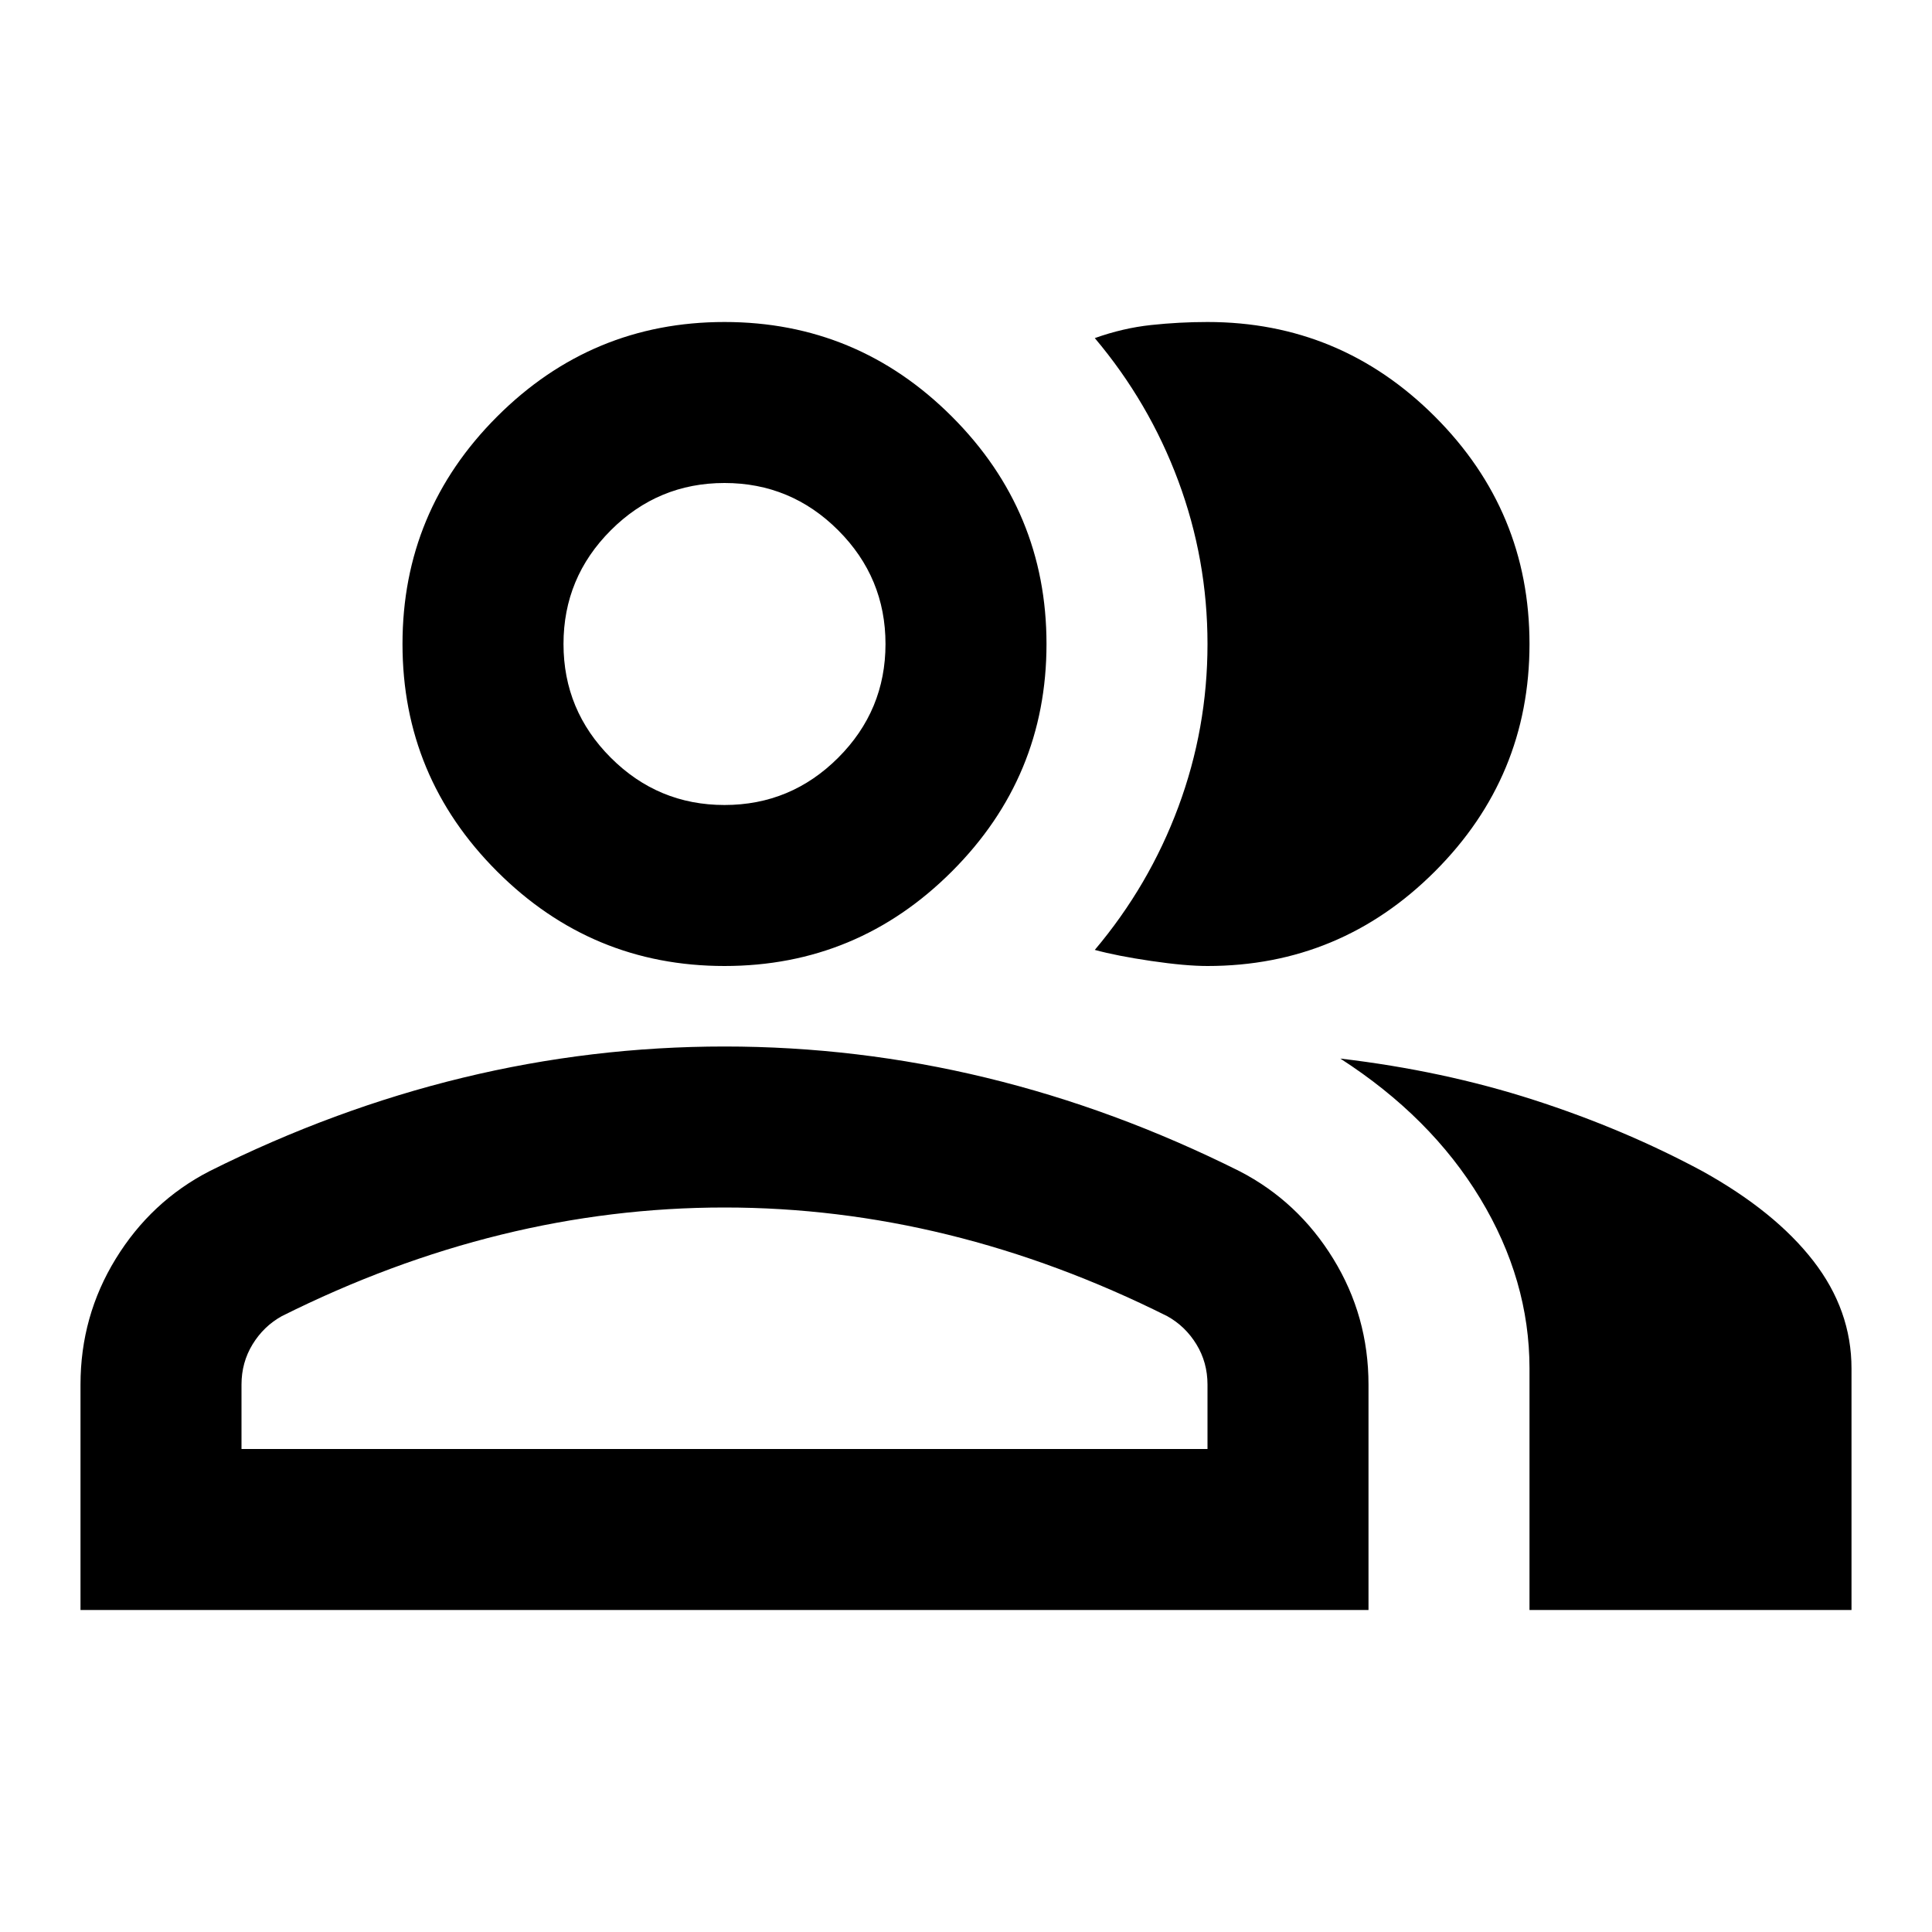
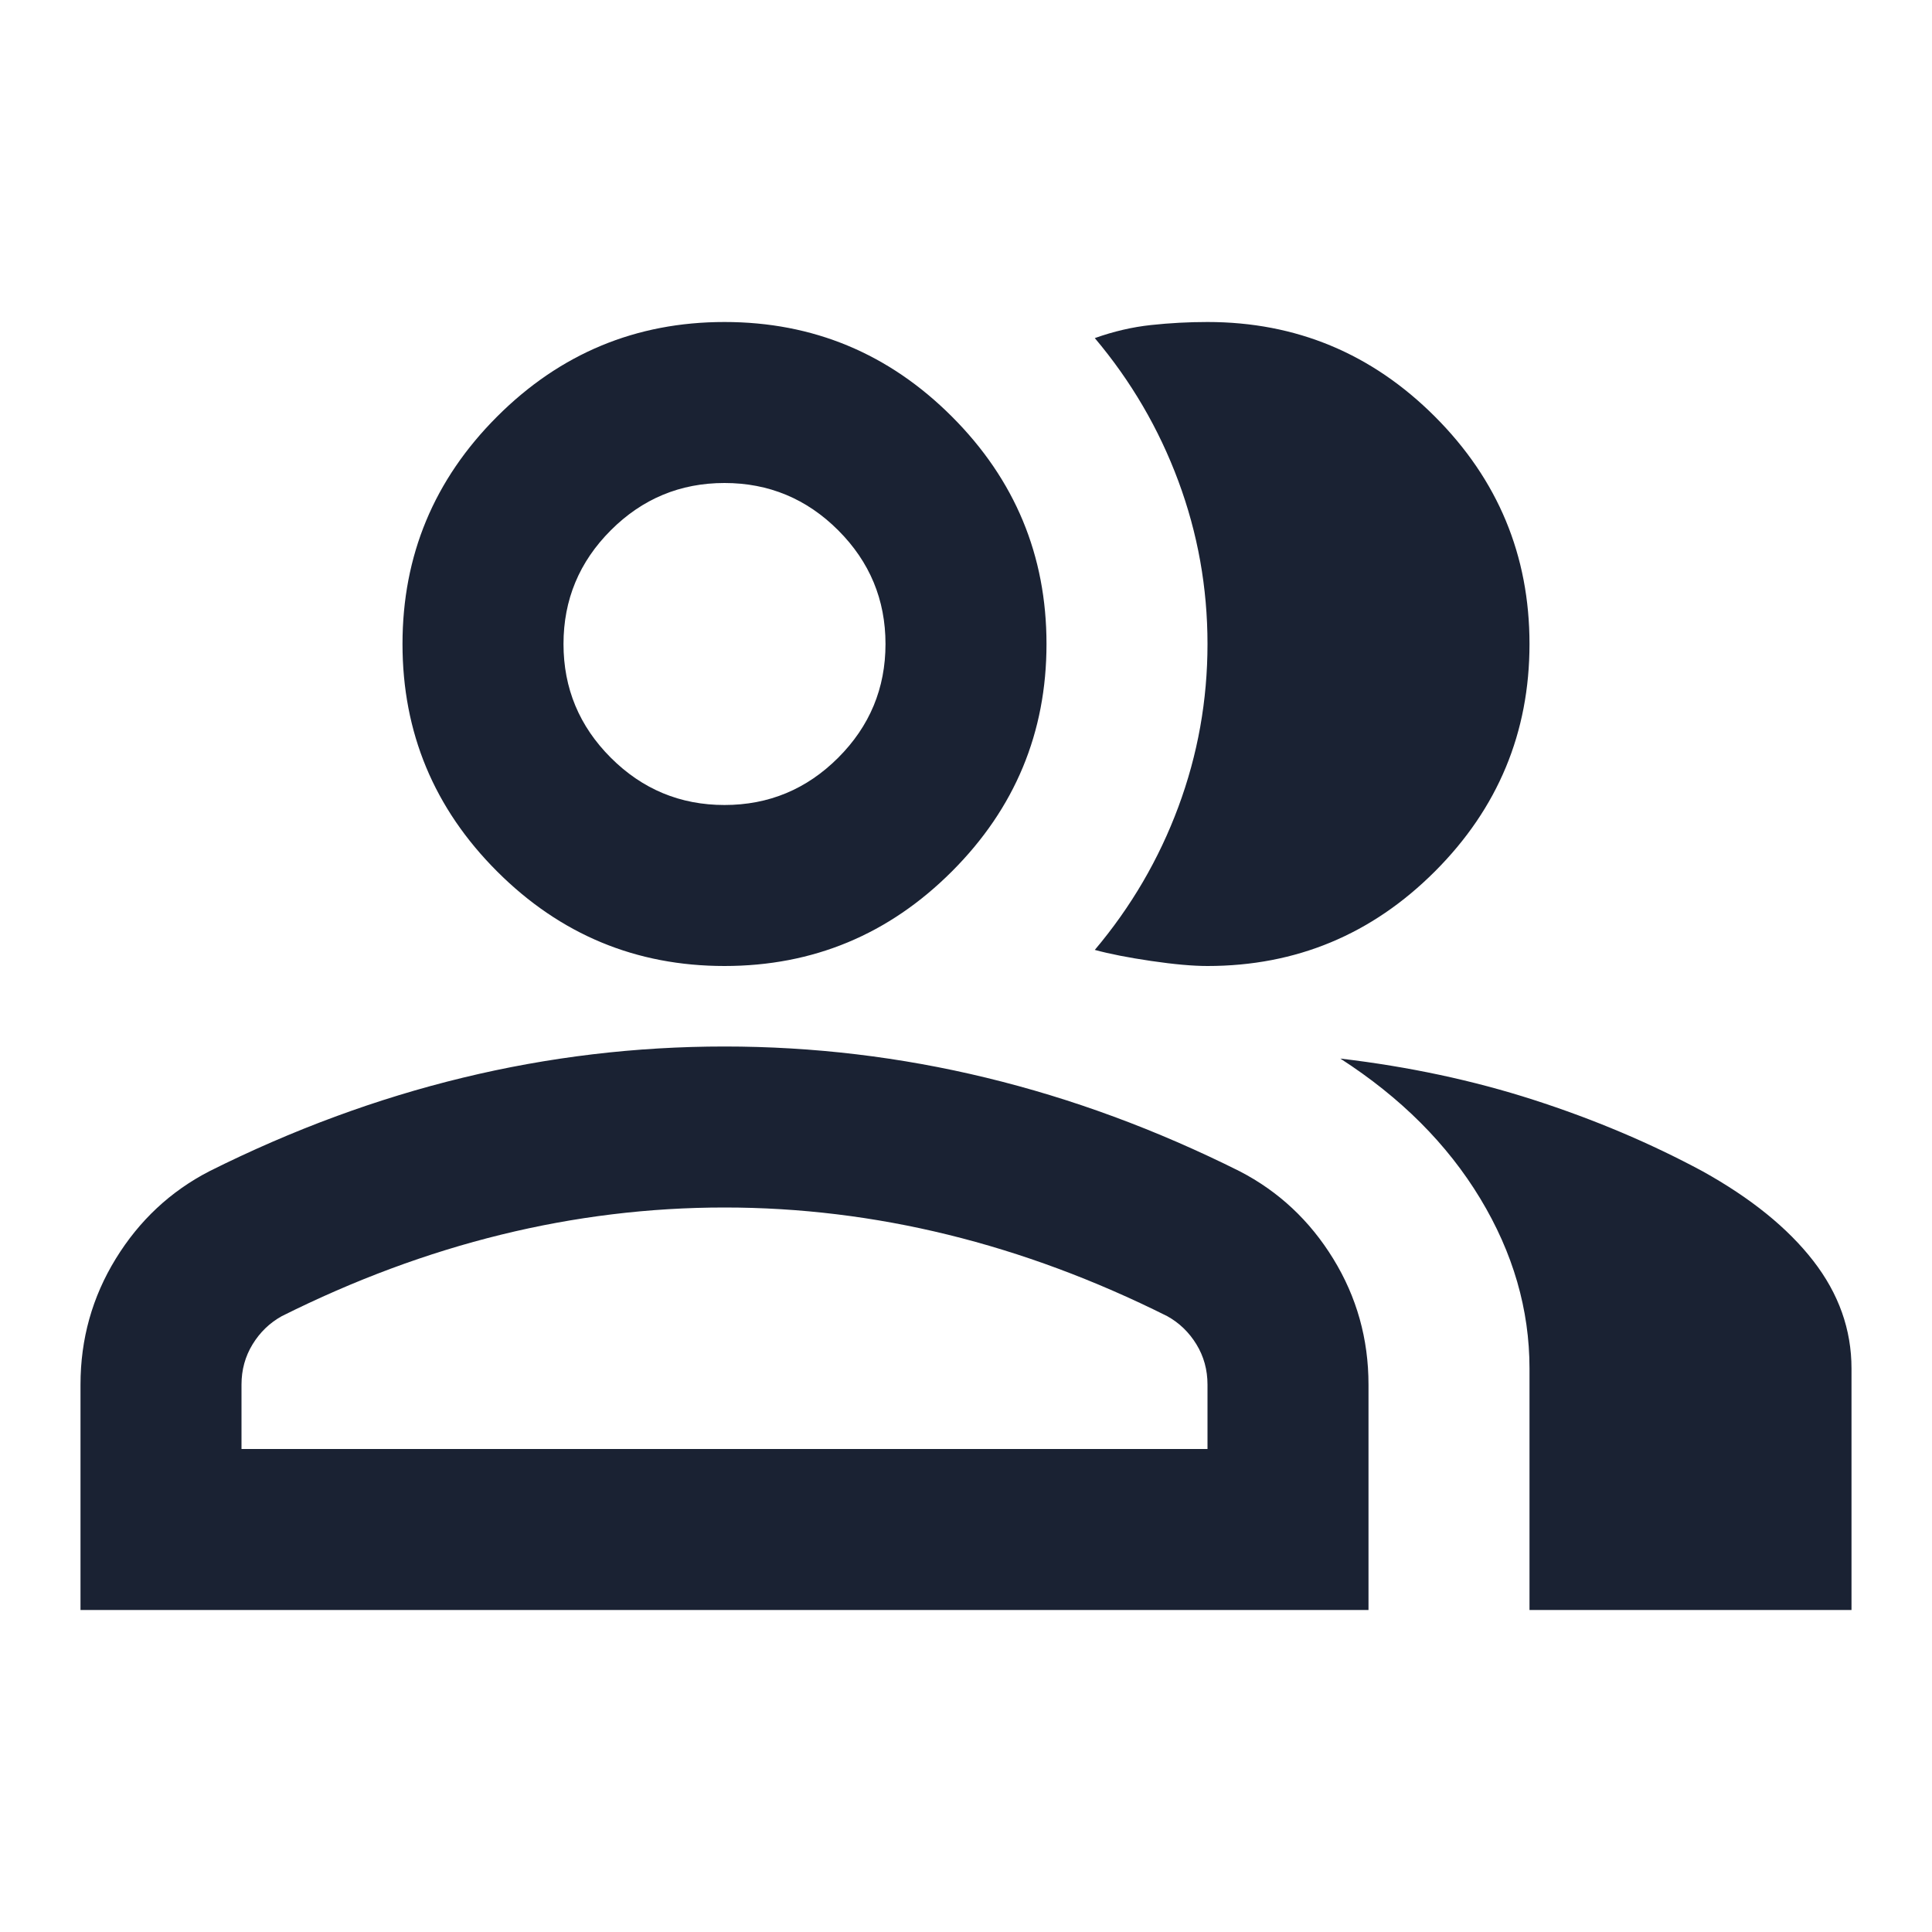
- <svg xmlns="http://www.w3.org/2000/svg" height="24px" viewBox="0 -960 960 960" width="24px" fill="#000000">
+ <svg xmlns="http://www.w3.org/2000/svg" height="24px" viewBox="0 -960 960 960" width="24px" fill="#1A2233">
  <path d="M40-160v-112q0-34 17.5-62.5T104-378q62-31 126-46.5T360-440q66 0 130 15.5T616-378q29 15 46.5 43.5T680-272v112H40Zm720 0v-120q0-44-24.5-84.5T666-434q51 6 96 20.5t84 35.5q36 20 55 44.5t19 53.5v120H760ZM360-480q-66 0-113-47t-47-113q0-66 47-113t113-47q66 0 113 47t47 113q0 66-47 113t-113 47Zm400-160q0 66-47 113t-113 47q-11 0-28-2.5t-28-5.5q27-32 41.5-71t14.5-81q0-42-14.5-81T544-792q14-5 28-6.5t28-1.5q66 0 113 47t47 113ZM120-240h480v-32q0-11-5.5-20T580-306q-54-27-109-40.5T360-360q-56 0-111 13.5T140-306q-9 5-14.5 14t-5.5 20v32Zm240-320q33 0 56.5-23.5T440-640q0-33-23.5-56.5T360-720q-33 0-56.5 23.5T280-640q0 33 23.5 56.5T360-560Zm0 320Zm0-400Z" />
</svg>
